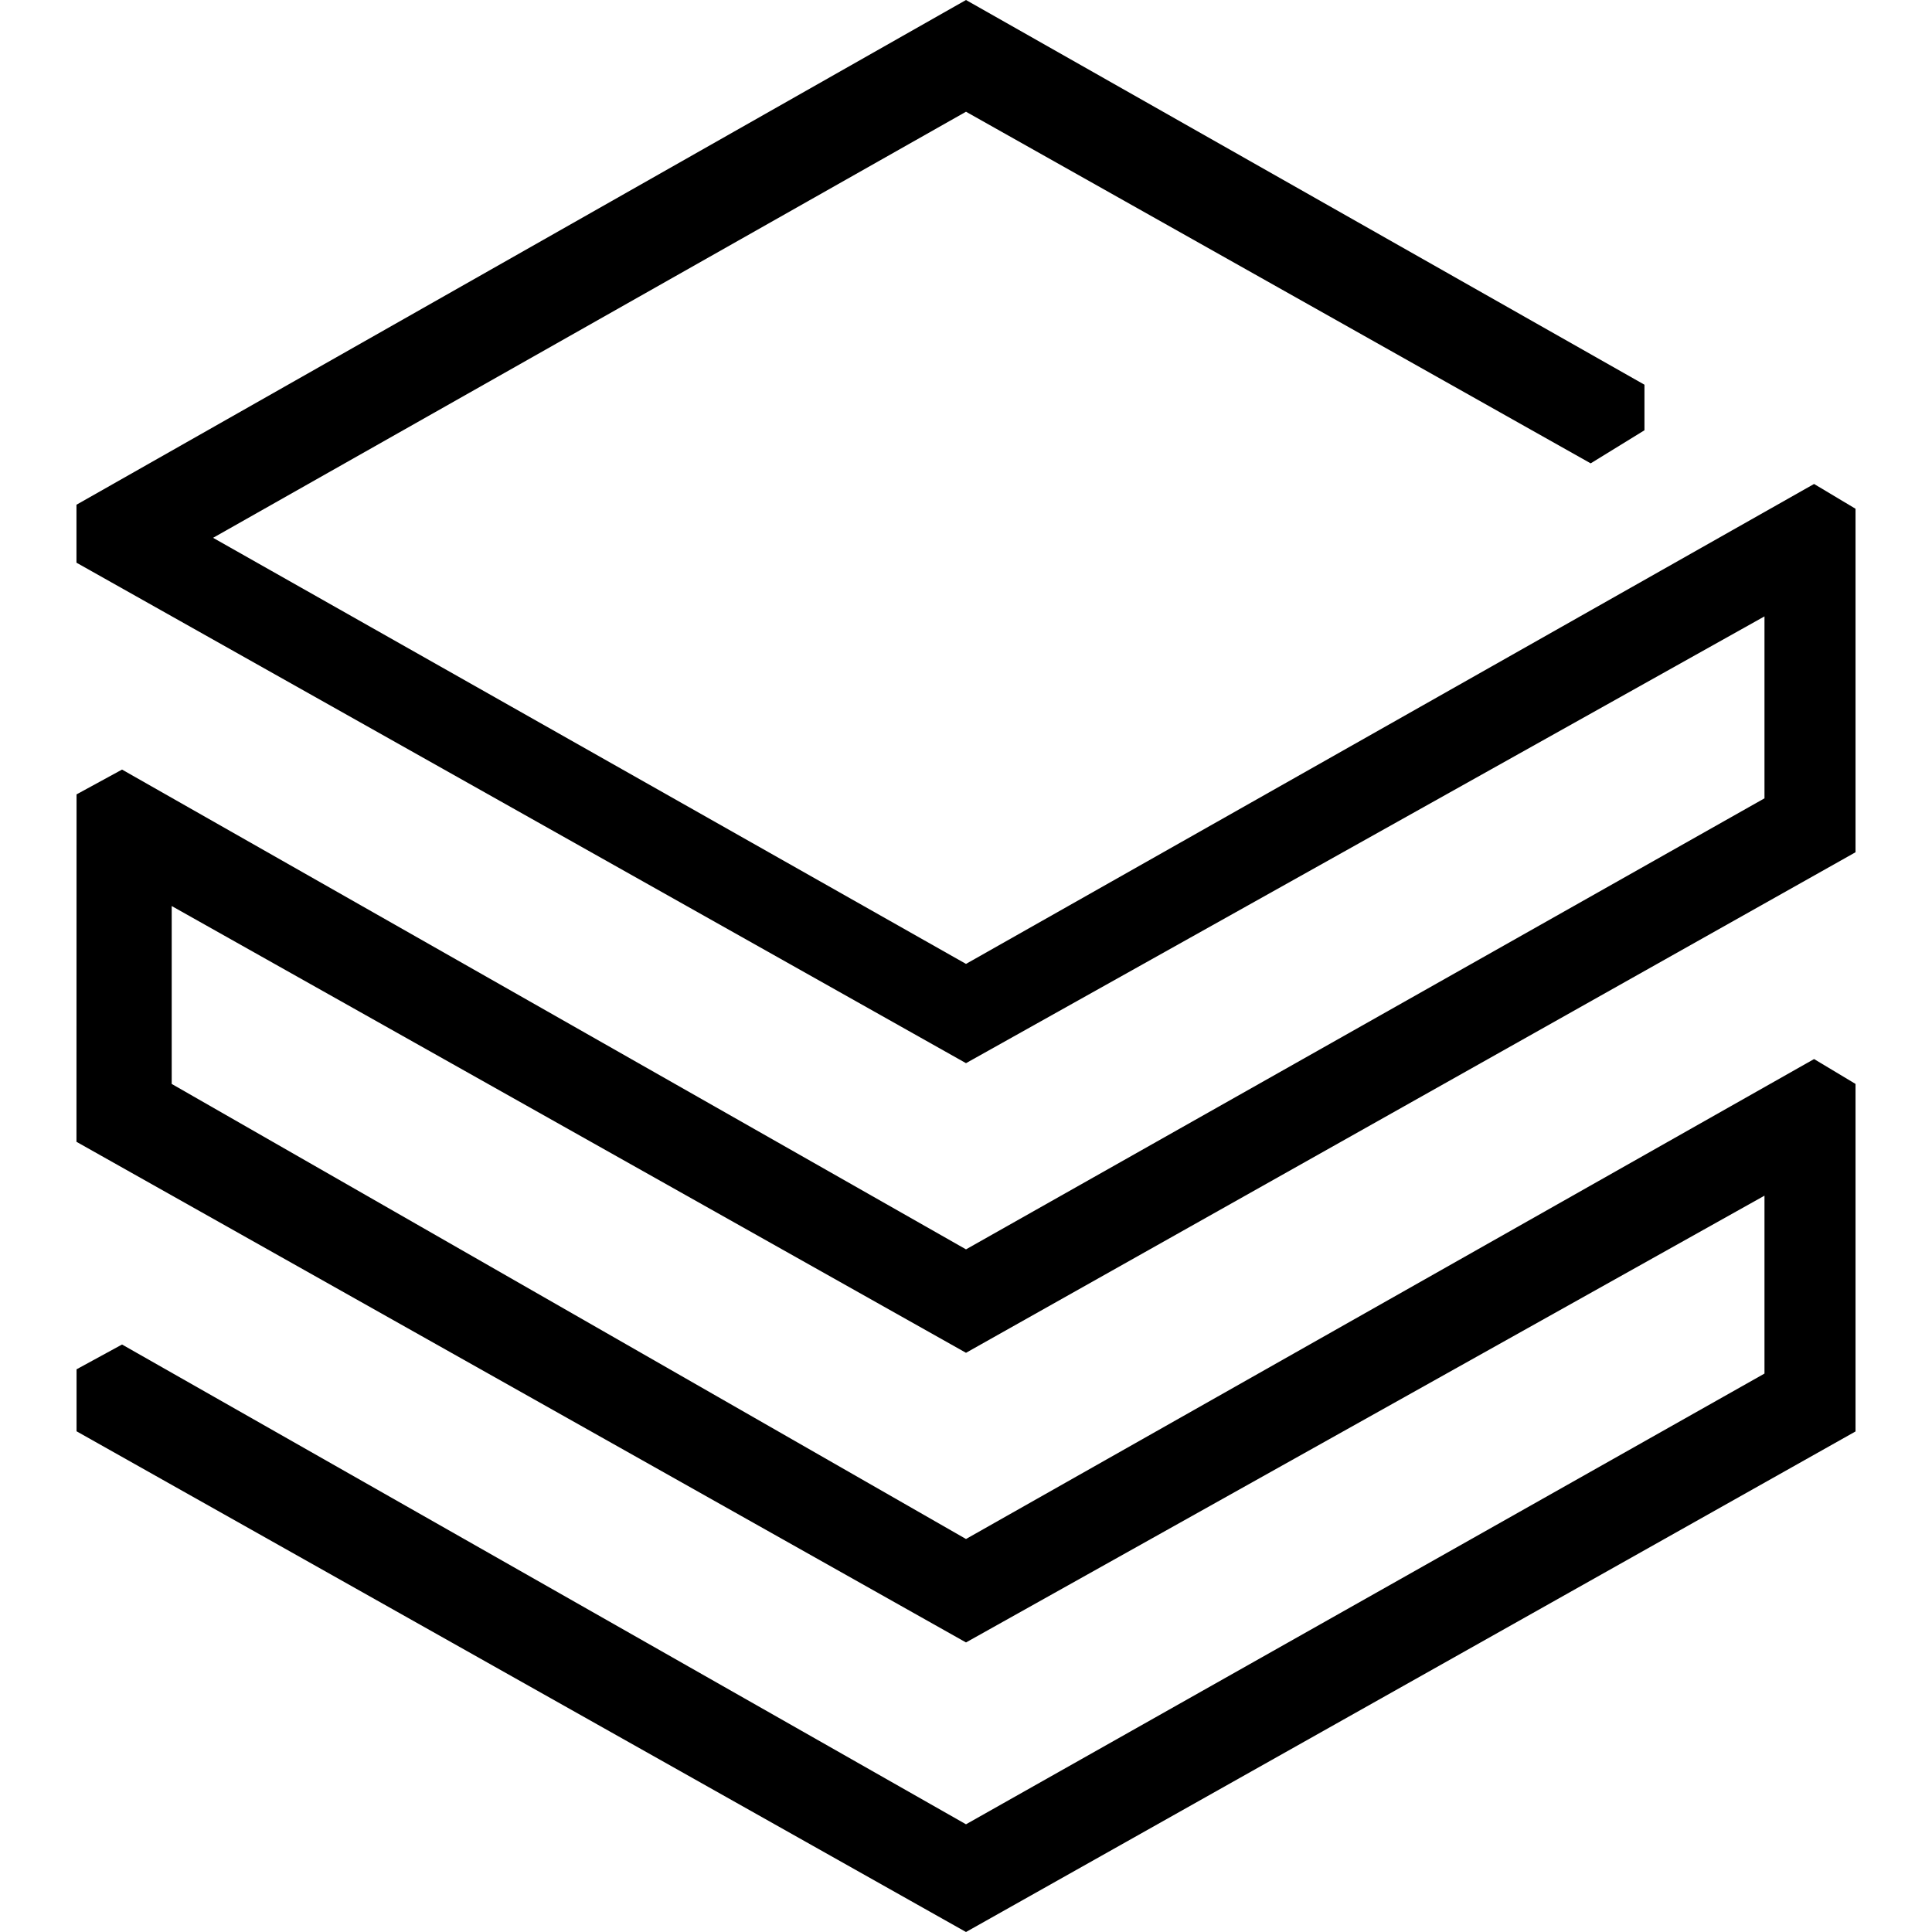
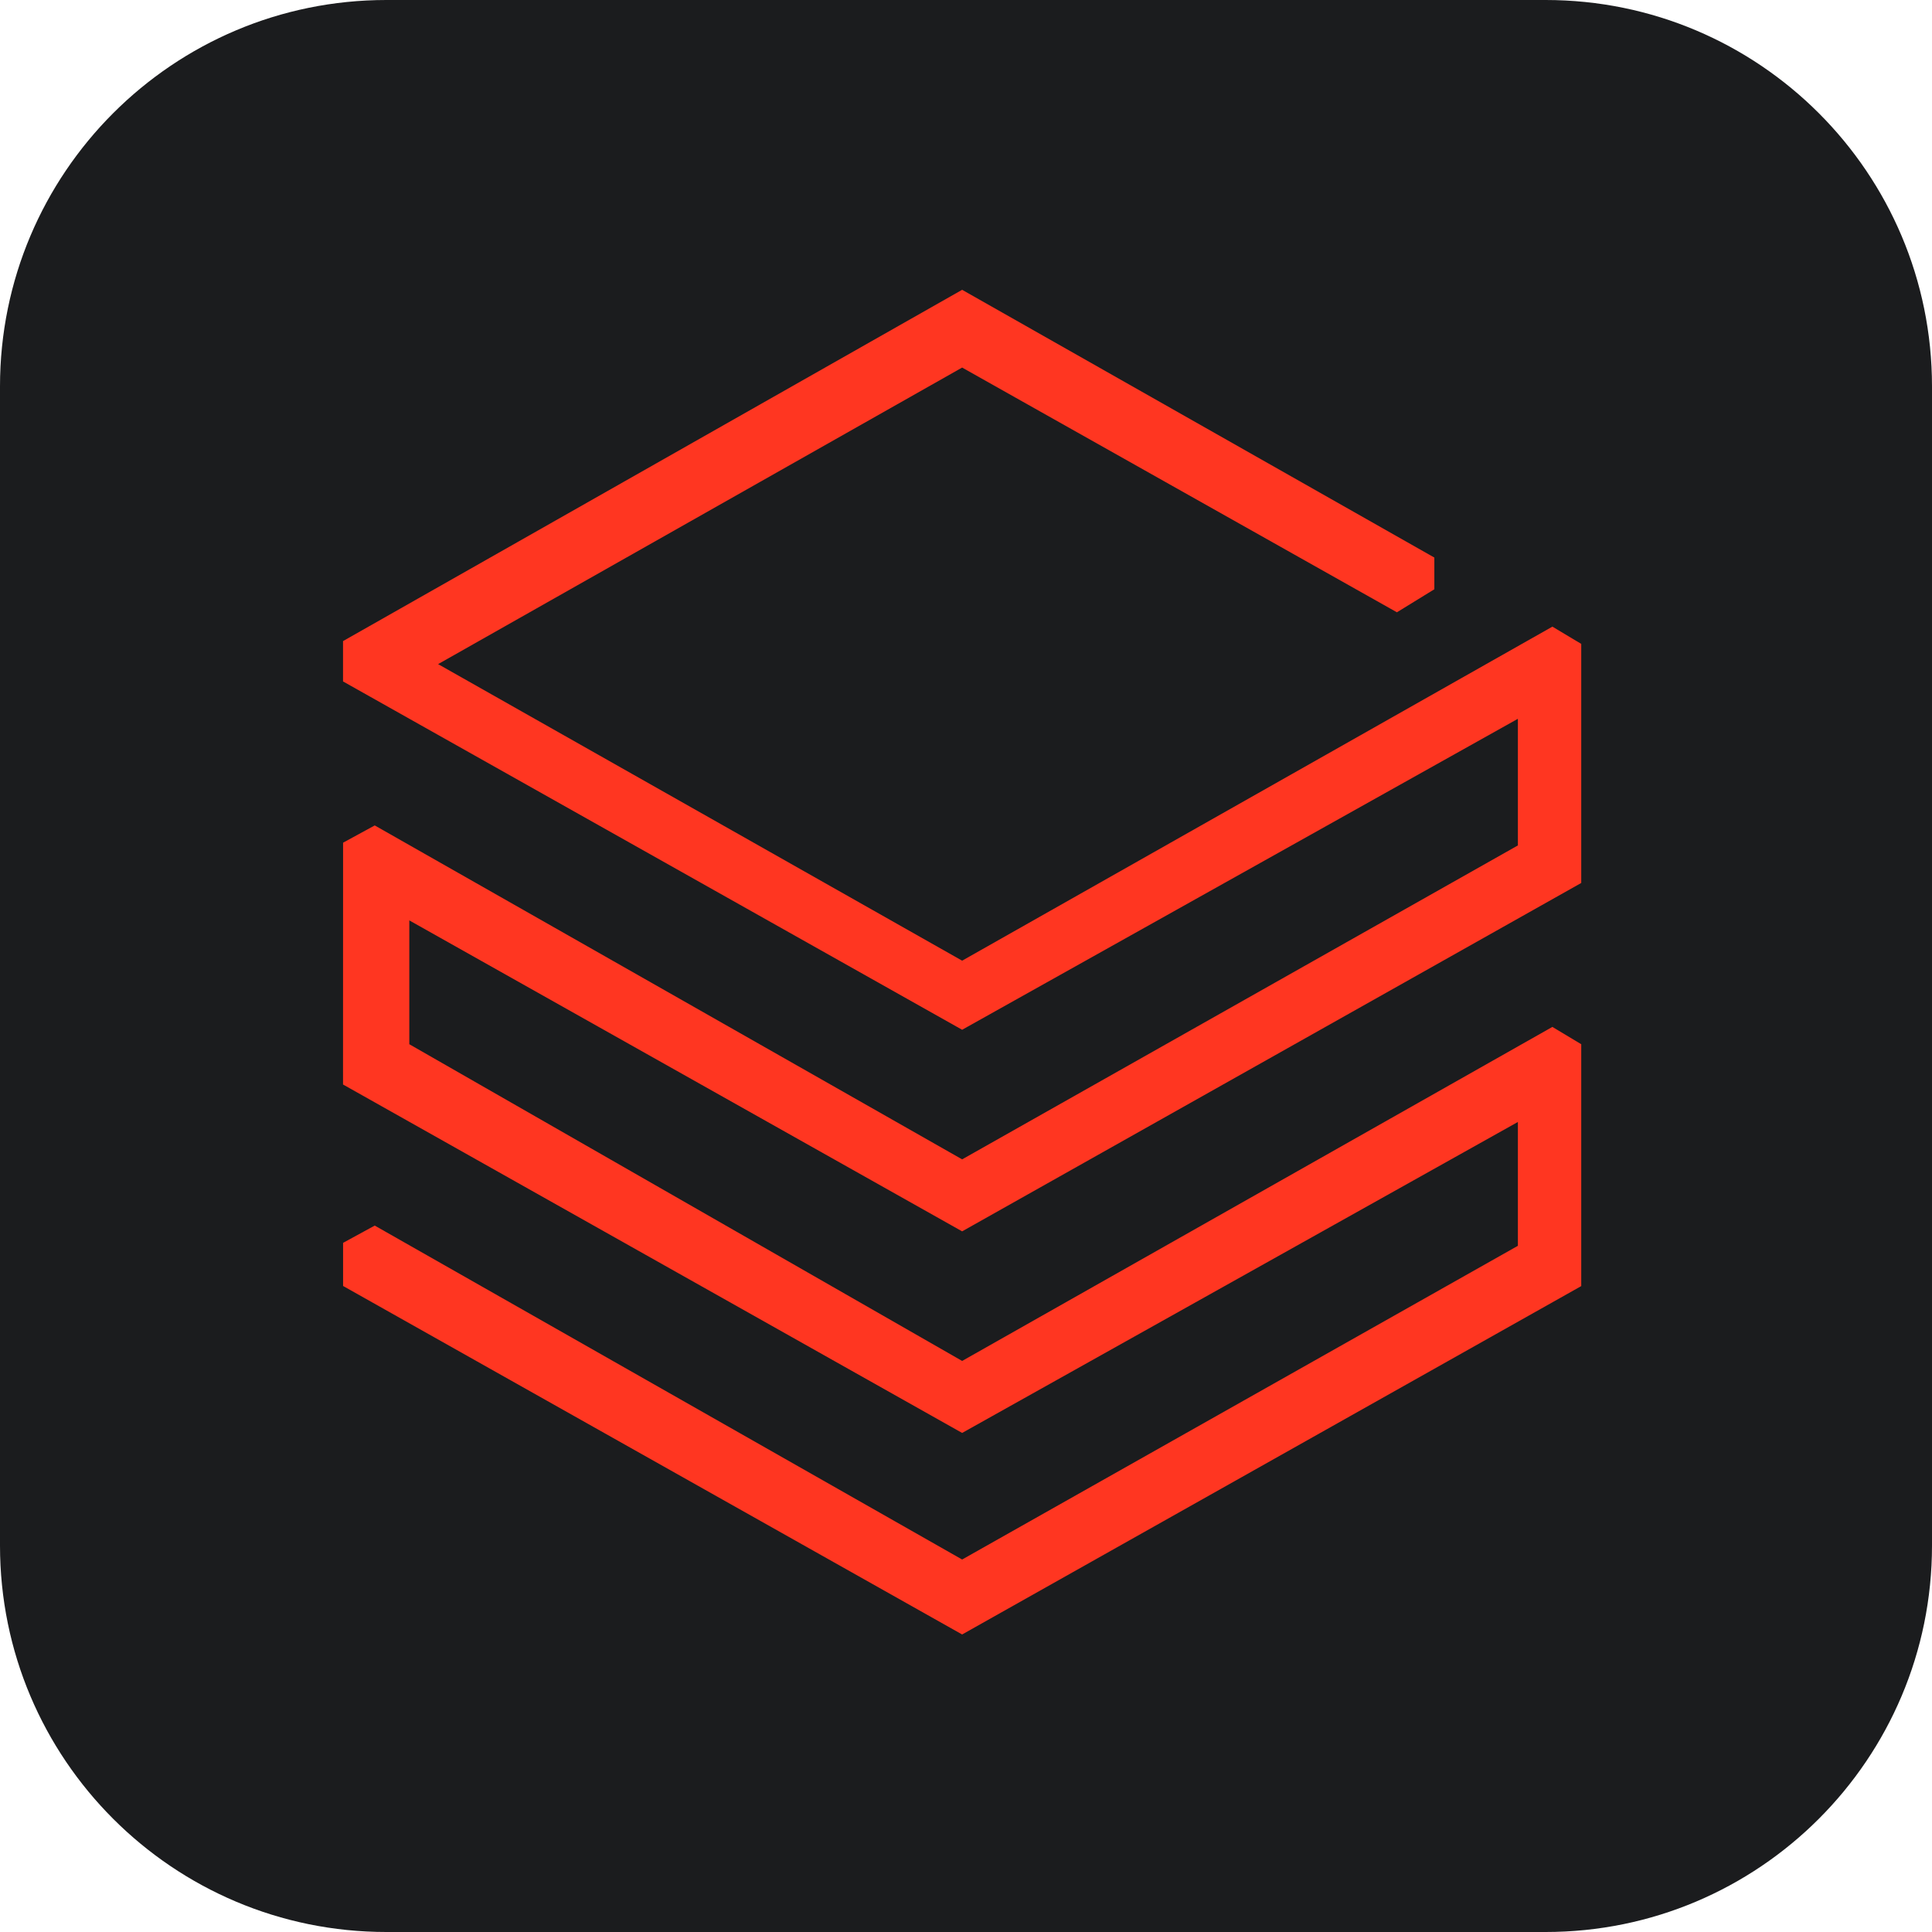
- <svg xmlns="http://www.w3.org/2000/svg" role="img" viewBox="0 0 24 24">
-   <path d="M.95 14.184L12 20.403l9.919-5.55v2.21L12 22.662l-10.484-5.96-.565.308v.77L12 24l11.05-6.218v-4.317l-.515-.309L12 19.118l-9.867-5.653v-2.21L12 16.805l11.05-6.218V6.32l-.515-.308L12 11.974 2.647 6.681 12 1.388l7.76 4.368.668-.411v-.566L12 0 .95 6.27v.72L12 13.207l9.919-5.55v2.26L12 15.52 1.516 9.56l-.565.308Z" />
+ <svg xmlns="http://www.w3.org/2000/svg" viewBox="0 0 100 100" width="100%" height="100%">
+   <rect width="100" height="100" rx="20" fill="#1b1c1e" />
+   <g transform="translate(15, 15) scale(2.9)" fill="#FF3621">
+     <path d="M.95 14.184L12 20.403l9.919-5.55v2.21L12 22.662l-10.484-5.96-.565.308v.77L12 24l11.05-6.218v-4.317l-.515-.309L12 19.118l-9.867-5.653v-2.21L12 16.805l11.05-6.218V6.32l-.515-.308L12 11.974 2.647 6.681 12 1.388l7.76 4.368.668-.411v-.566L12 0 .95 6.27v.72L12 13.207l9.919-5.55v2.26L12 15.52 1.516 9.56l-.565.308Z" />
+   </g>
</svg>
